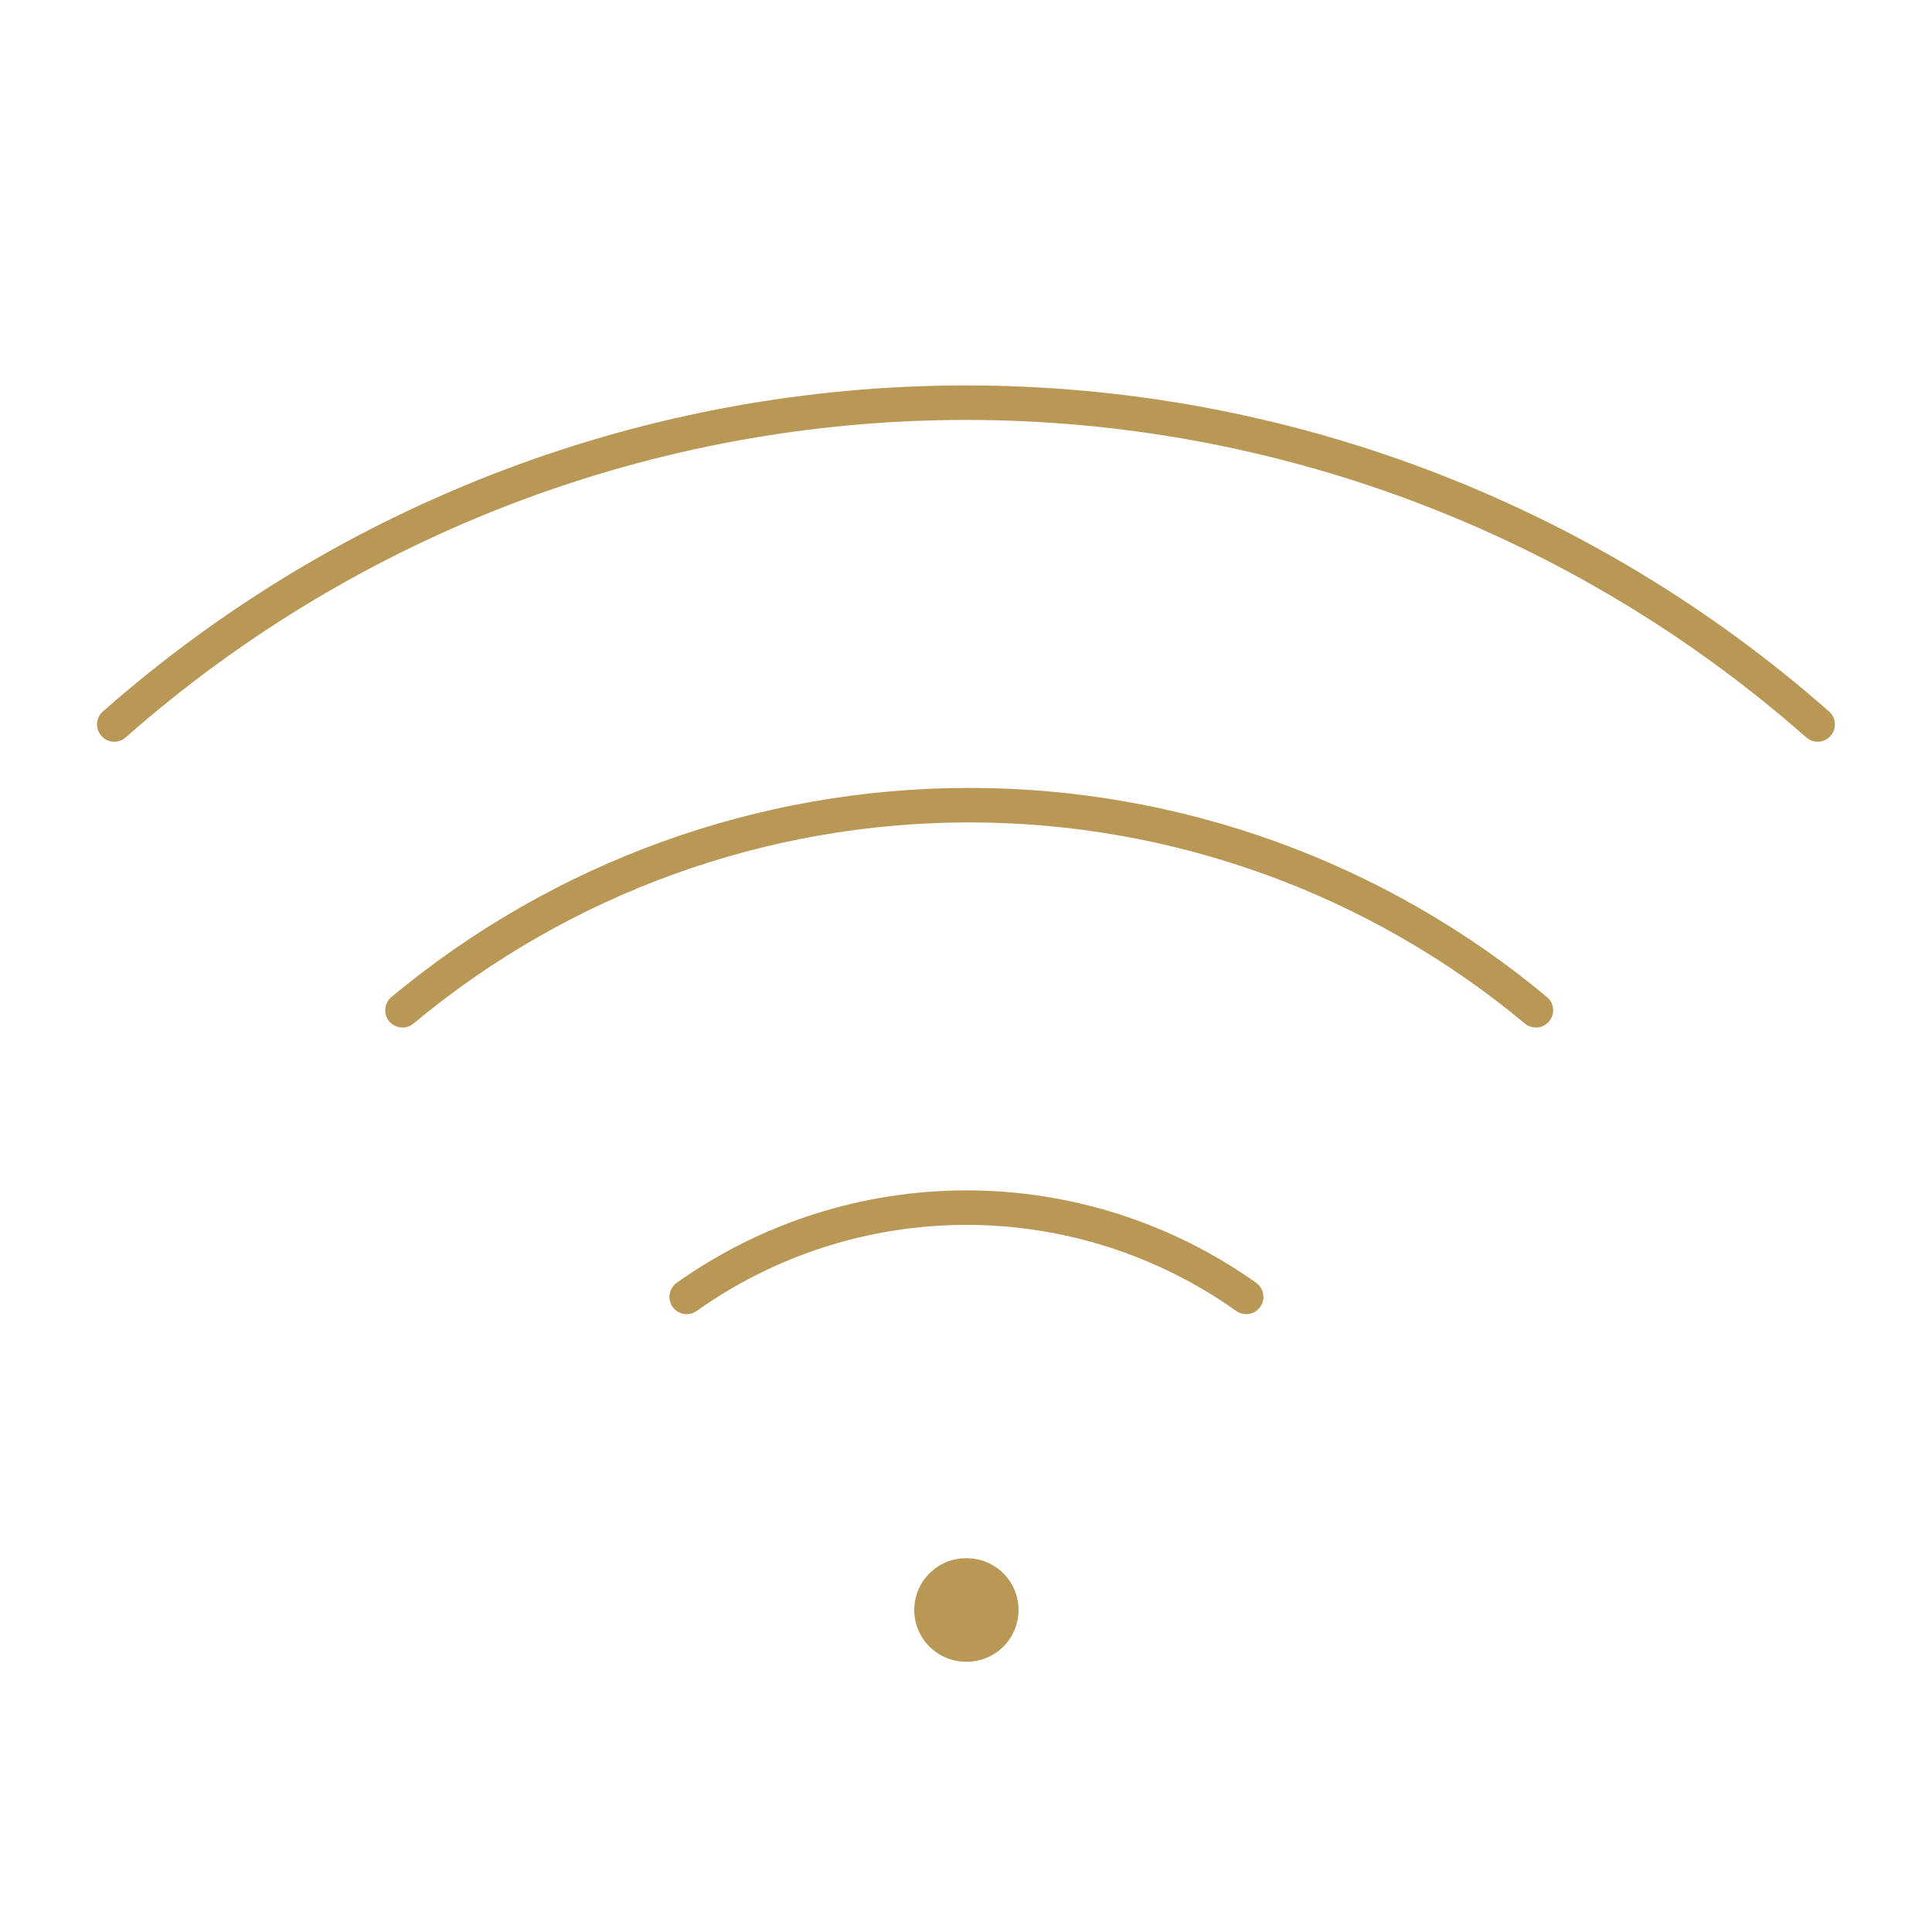
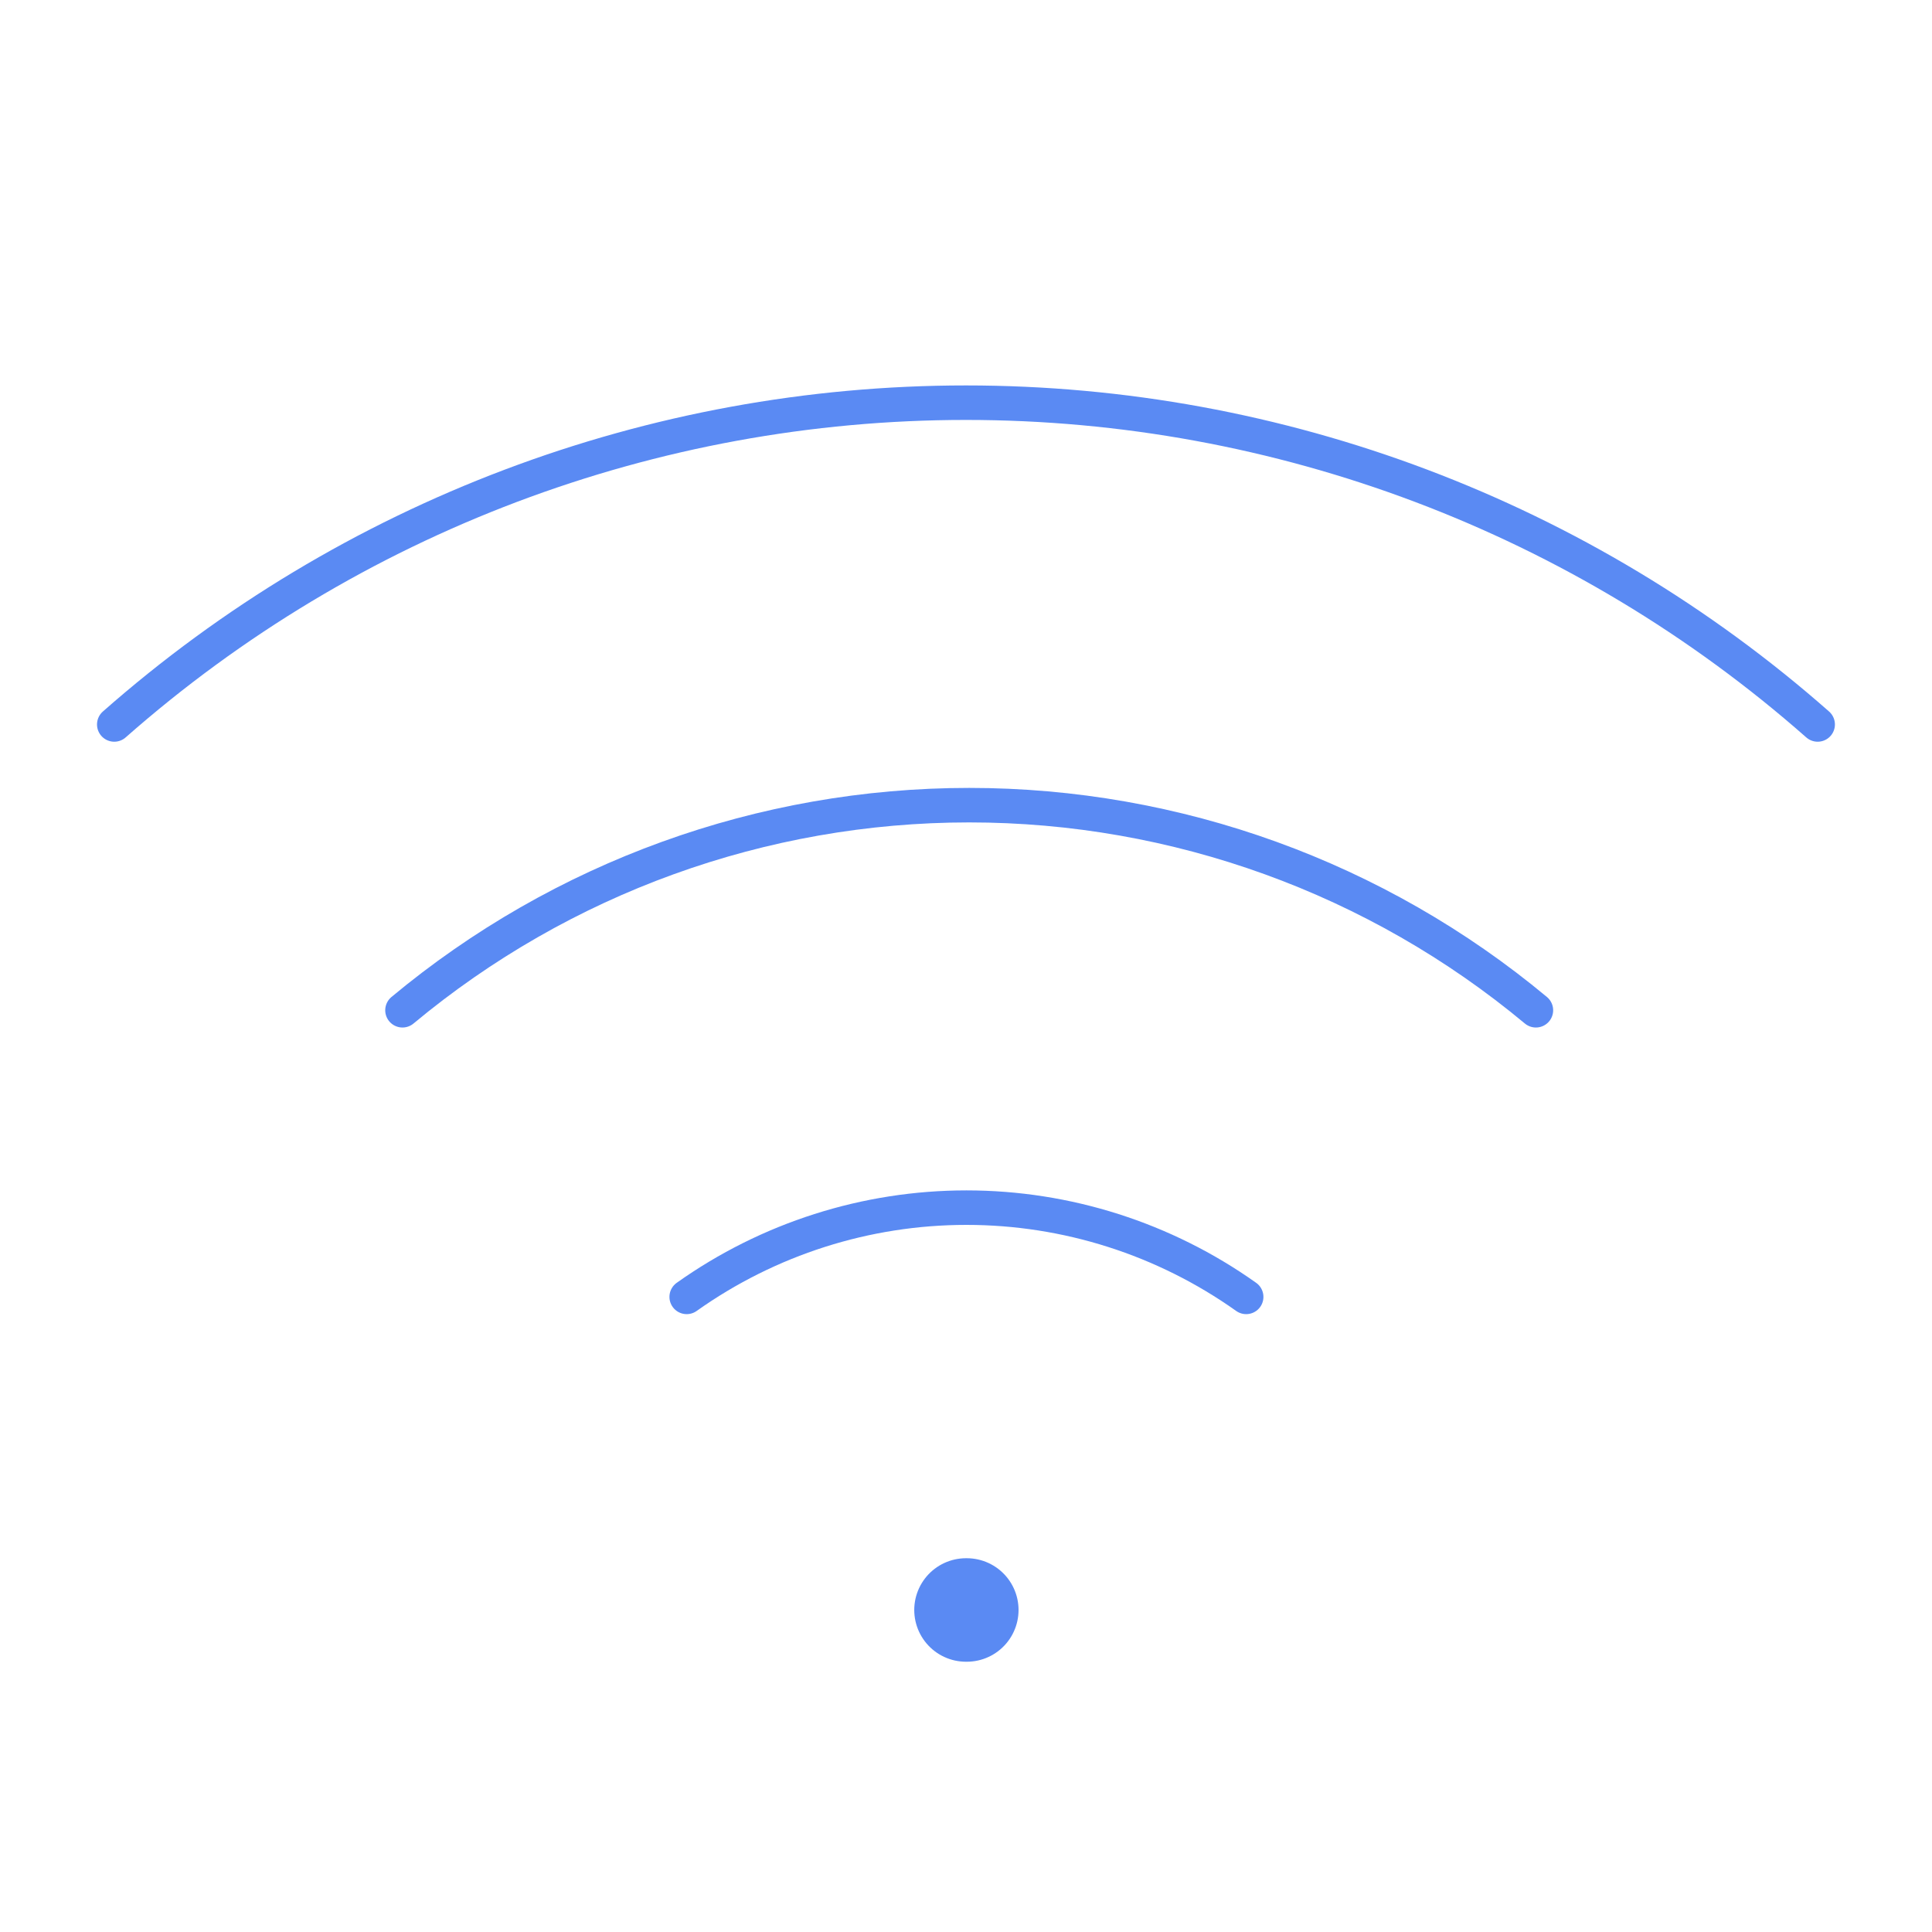
<svg xmlns="http://www.w3.org/2000/svg" width="56" height="56" viewBox="0 0 56 56" fill="none">
-   <path d="M11.666 29.283C16.278 25.442 22.09 23.338 28.093 23.338C34.095 23.338 39.907 25.442 44.519 29.283" stroke="#B99755" stroke-linecap="round" stroke-linejoin="round" />
-   <path d="M3.312 20.999C10.132 14.988 18.909 11.672 27.999 11.672C37.089 11.672 45.867 14.988 52.686 20.999" stroke="#B99755" stroke-linecap="round" stroke-linejoin="round" />
-   <path d="M19.904 37.591C22.273 35.908 25.107 35.004 28.013 35.004C30.918 35.004 33.752 35.908 36.121 37.591" stroke="#B99755" stroke-linecap="round" stroke-linejoin="round" />
-   <path d="M28 46.666H28.023" stroke="#B99755" stroke-width="3" stroke-linecap="round" stroke-linejoin="round" />
+   <path d="M11.666 29.283C16.278 25.442 22.09 23.338 28.093 23.338C34.095 23.338 39.907 25.442 44.519 29.283" stroke="#5a8af3" stroke-linecap="round" stroke-linejoin="round" />
+   <path d="M3.312 20.999C10.132 14.988 18.909 11.672 27.999 11.672C37.089 11.672 45.867 14.988 52.686 20.999" stroke="#5a8af3" stroke-linecap="round" stroke-linejoin="round" />
+   <path d="M19.904 37.591C22.273 35.908 25.107 35.004 28.013 35.004C30.918 35.004 33.752 35.908 36.121 37.591" stroke="#5a8af3" stroke-linecap="round" stroke-linejoin="round" />
+   <path d="M28 46.666H28.023" stroke="#5a8af3" stroke-width="3" stroke-linecap="round" stroke-linejoin="round" />
</svg>
